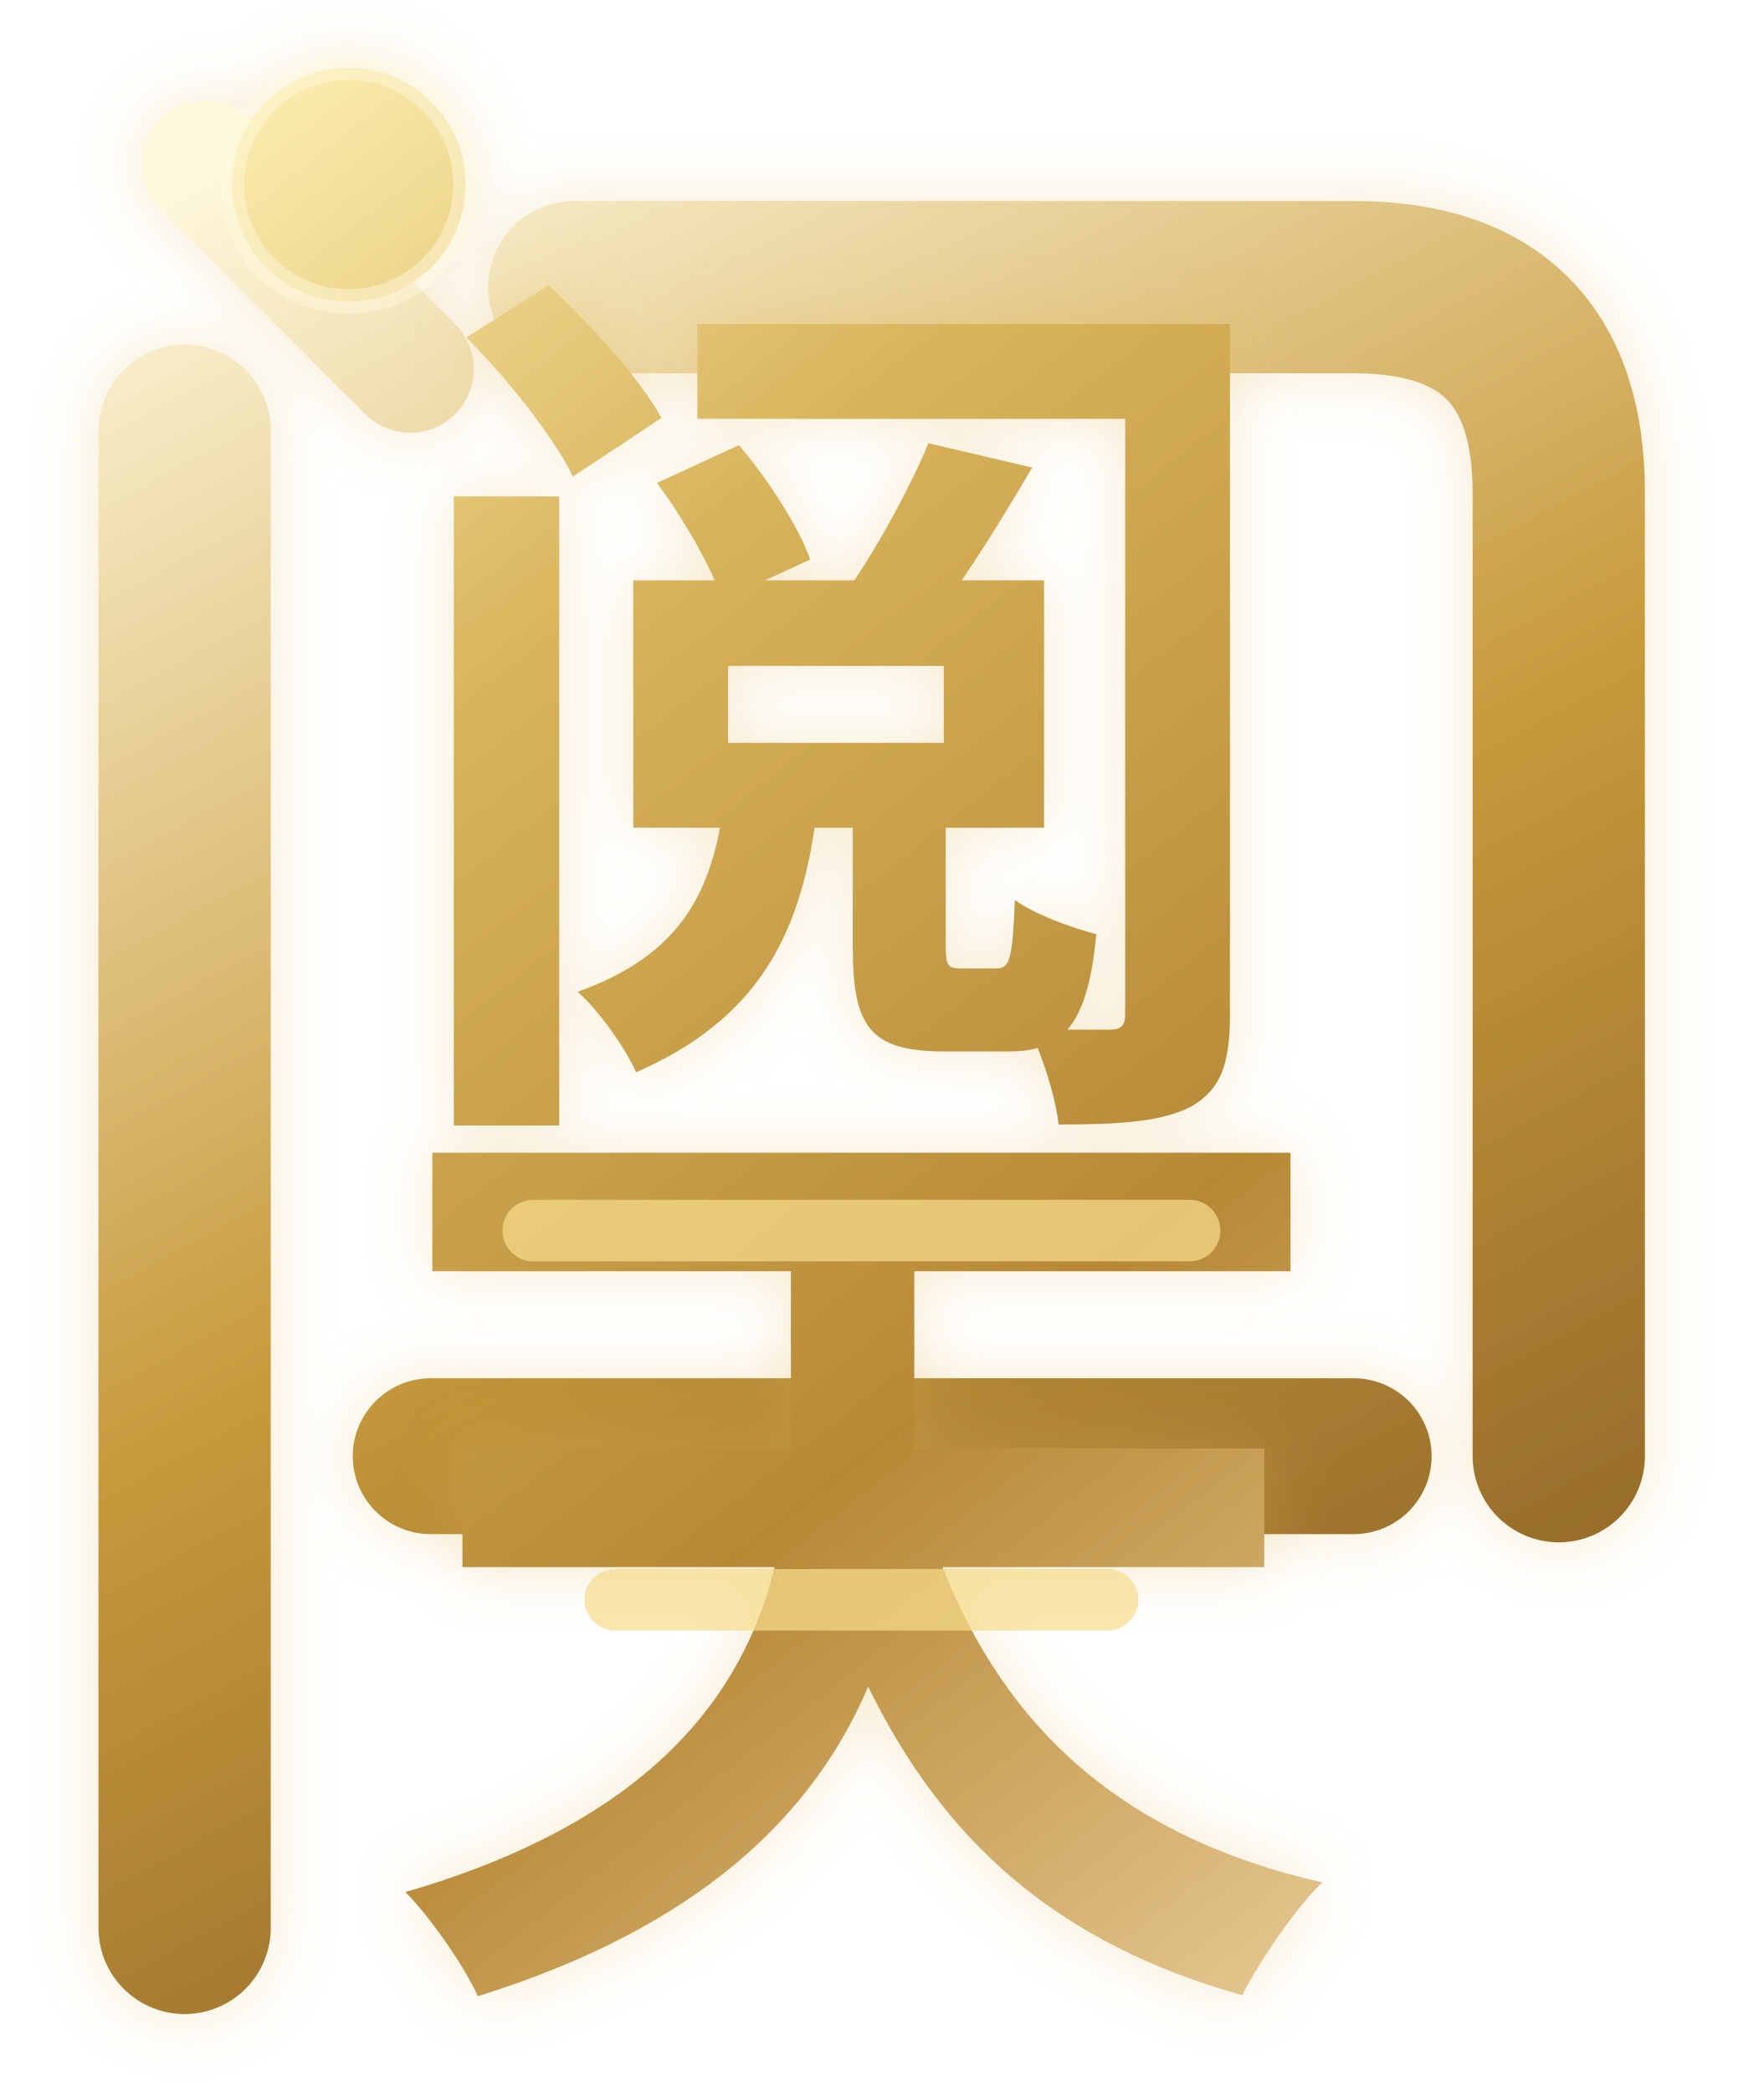
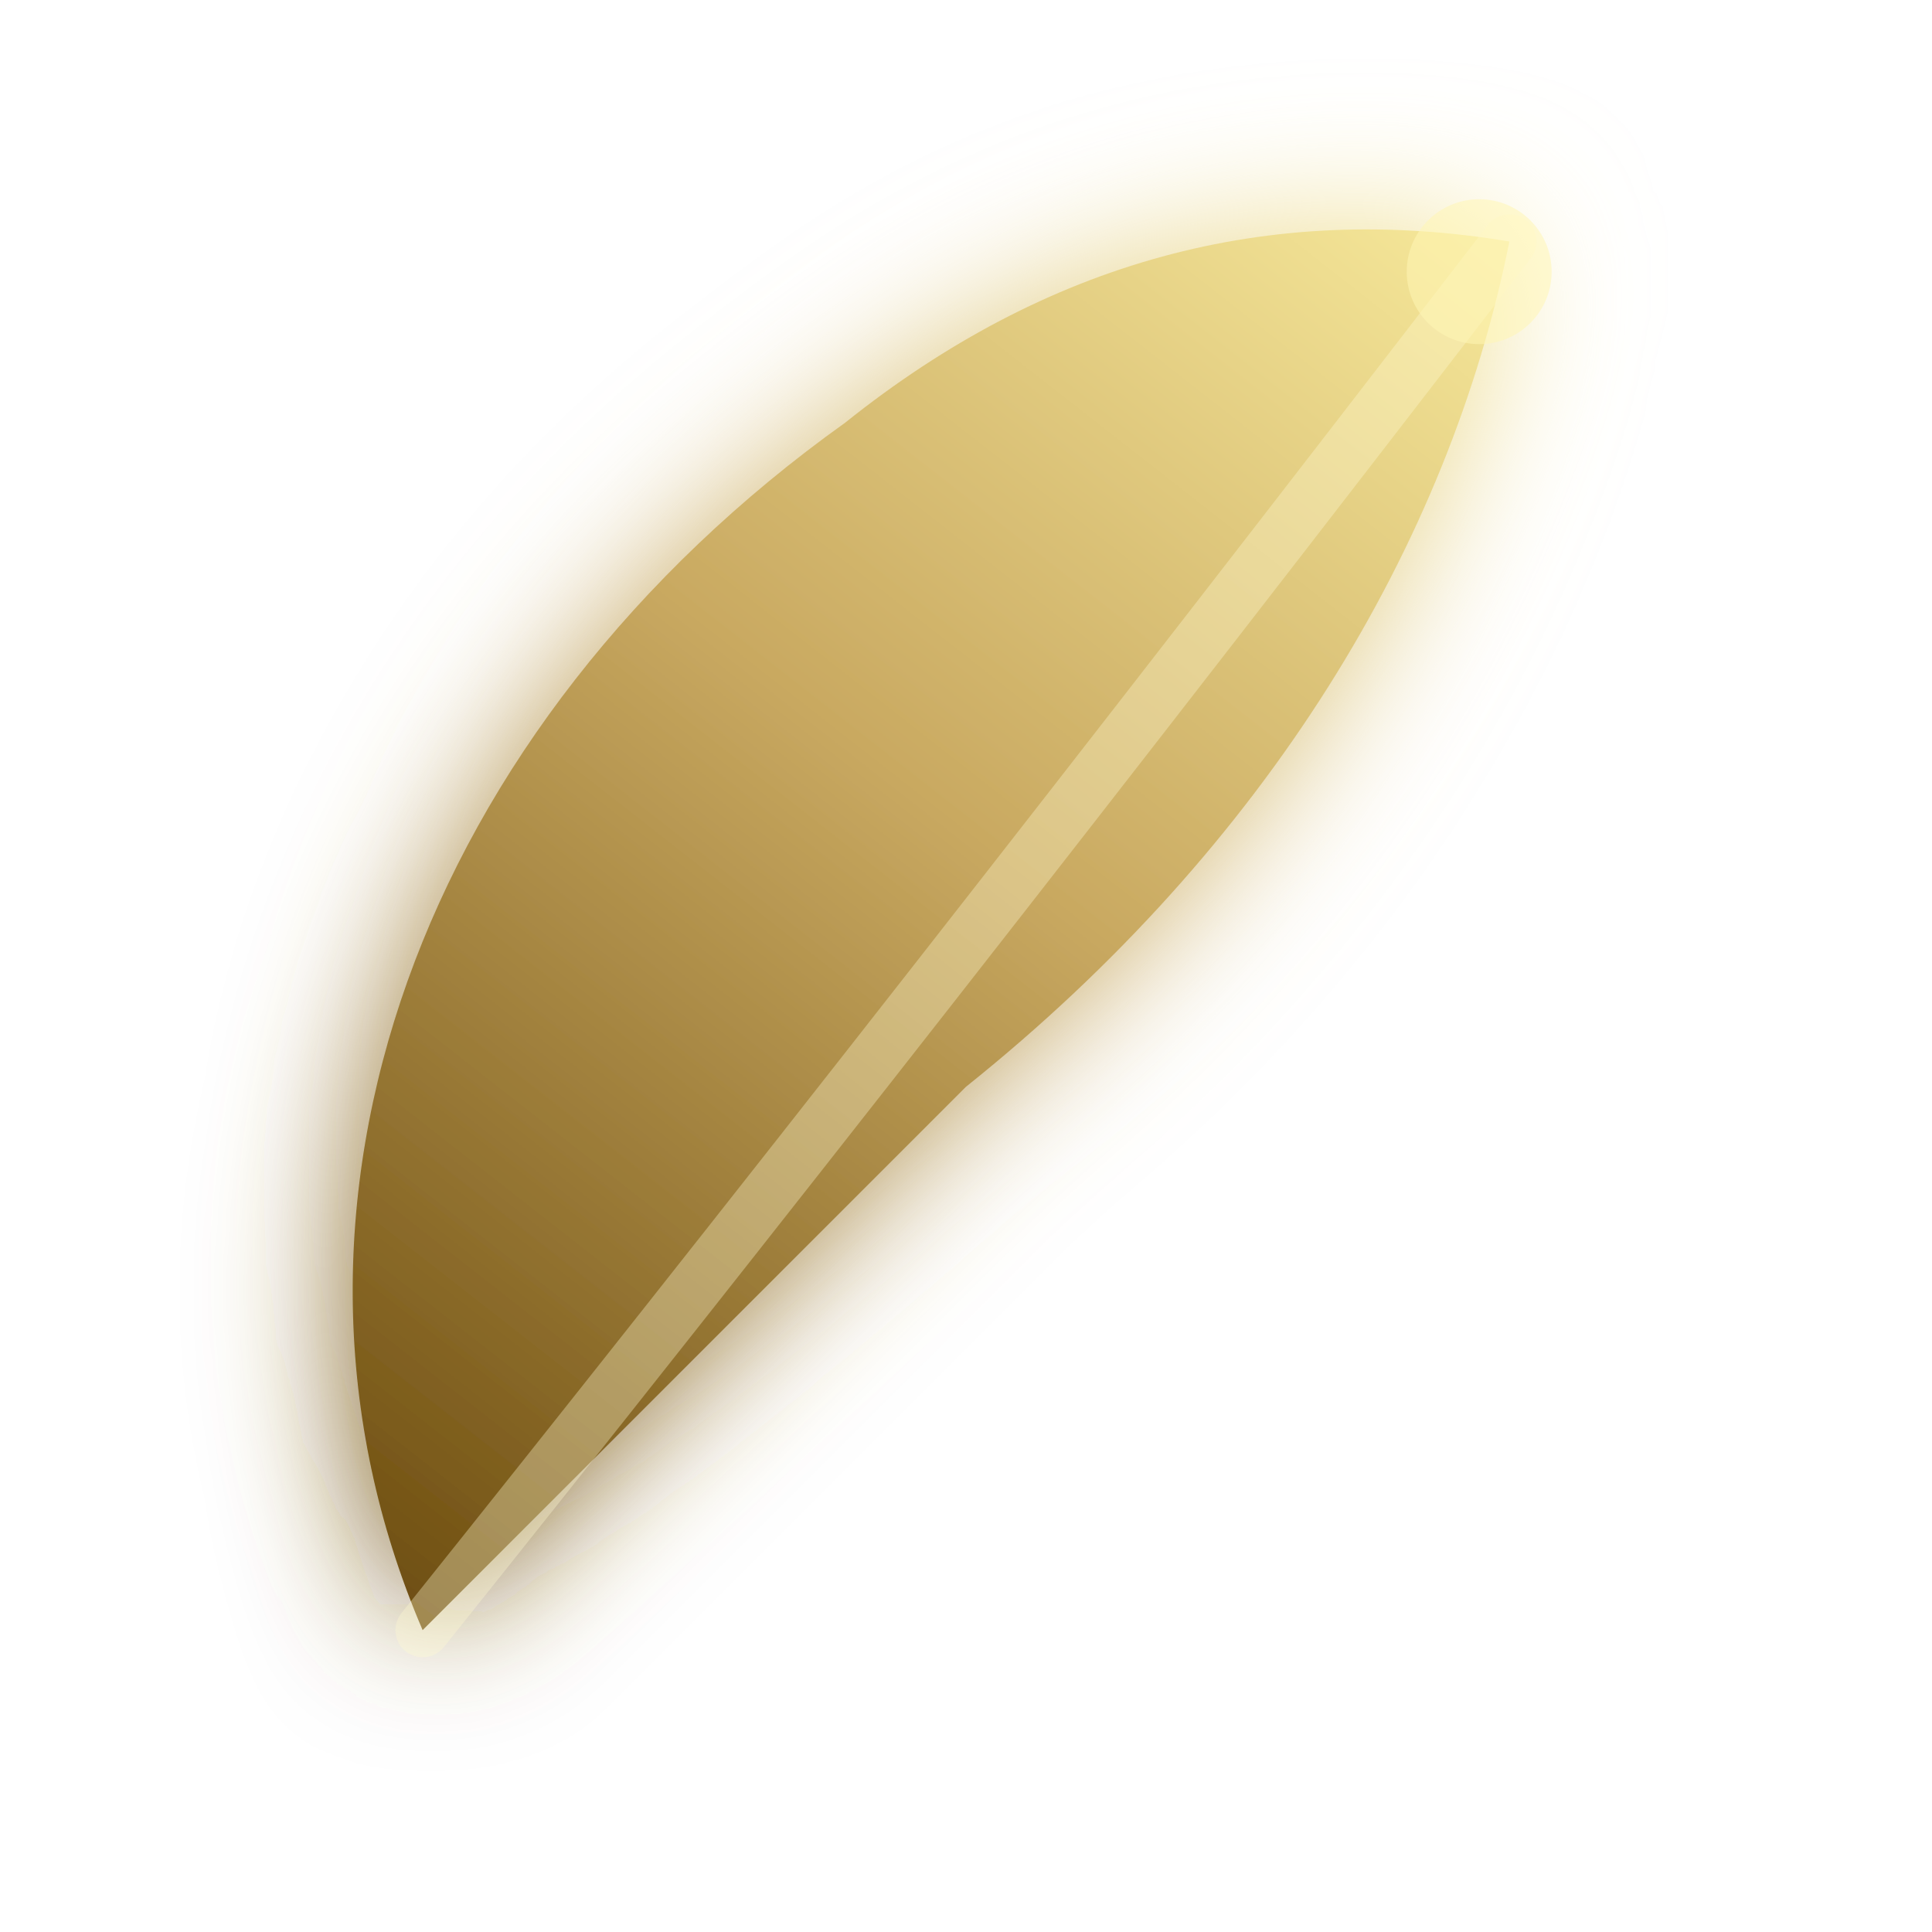
- <svg xmlns="http://www.w3.org/2000/svg" viewBox="22 12 86 102" role="img" aria-label="阅天">
+ <svg xmlns="http://www.w3.org/2000/svg" viewBox="0 0 32 32" fill="none">
  <defs>
-     <linearGradient id="yt-gold" x1="27" y1="18" x2="101" y2="112" gradientUnits="userSpaceOnUse">
-       <stop offset="0" stop-color="#fff3b8" />
-       <stop offset=".28" stop-color="#d8b45c" />
-       <stop offset=".62" stop-color="#b78936" />
-       <stop offset="1" stop-color="#f5ddb0" />
+     <linearGradient id="leaf-gold" x1="25" y1="4" x2="7" y2="27" gradientUnits="userSpaceOnUse">
+       <stop offset="0%" stop-color="#f6e89a" />
+       <stop offset="45%" stop-color="#c9a961" />
+       <stop offset="100%" stop-color="#6e4e10" />
    </linearGradient>
-     <linearGradient id="yt-edge" x1="36" y1="18" x2="89" y2="116" gradientUnits="userSpaceOnUse">
-       <stop offset="0" stop-color="#fff8dc" />
-       <stop offset=".48" stop-color="#c79a3c" />
-       <stop offset="1" stop-color="#7d5522" />
-     </linearGradient>
-     <filter id="yt-shadow" x="-28%" y="-24%" width="156%" height="154%">
-       <feDropShadow dx="0" dy="3" stdDeviation="2.4" flood-color="#000000" flood-opacity=".42" />
-       <feDropShadow dx="0" dy="0" stdDeviation="1.5" flood-color="#e3b85d" flood-opacity=".3" />
+     <filter id="glow" x="-20%" y="-20%" width="140%" height="140%">
+       <feGaussianBlur in="SourceGraphic" stdDeviation="1.2" result="blur" />
+       <feMerge>
+         <feMergeNode in="blur" />
+         <feMergeNode in="SourceGraphic" />
+       </feMerge>
    </filter>
  </defs>
-   <g fill="none" stroke-linecap="round" stroke-linejoin="round" filter="url(#yt-shadow)">
-     <path d="M31 33 V106" stroke="url(#yt-edge)" stroke-width="8.4" />
-     <path d="M50 26 H88 Q98 26 98 36 V83" stroke="url(#yt-edge)" stroke-width="8.4" />
-     <path d="M43 83 H88" stroke="url(#yt-edge)" stroke-width="7.6" />
-     <path d="M42 30 L32 20" stroke="url(#yt-edge)" stroke-width="6.2" />
-     <circle cx="39" cy="21" r="5.7" fill="url(#yt-gold)" stroke="rgba(255,248,220,.48)" stroke-width="1.2" />
-   </g>
-   <g filter="url(#yt-shadow)">
-     <text x="63" y="63" text-anchor="middle" font-family="Noto Serif SC, Songti SC, SimSun, serif" font-size="44" font-weight="900" letter-spacing="-3" fill="url(#yt-gold)">阅</text>
-     <text x="64" y="105" text-anchor="middle" font-family="Noto Serif SC, Songti SC, SimSun, serif" font-size="47" font-weight="900" letter-spacing="-3" fill="url(#yt-gold)">天</text>
-   </g>
-   <path d="M48 72 H80 M52 90 H76" stroke="#f6dc8e" stroke-width="3" stroke-linecap="round" opacity=".72" />
+   <path d="M7 27        C 4 20, 7 12, 14 7        Q 19 3, 25 4        C 24 9, 21 14, 16 18        Q 12 22, 7 27 Z" fill="url(#leaf-gold)" filter="url(#glow)" />
+   <path d="M 7 27 Q 15 17 25 4" stroke="rgba(255,248,210,0.35)" stroke-width="0.9" stroke-linecap="round" fill="none" />
+   <circle cx="24.5" cy="4.5" r="1.2" fill="rgba(255,245,180,0.55)" />
</svg>
